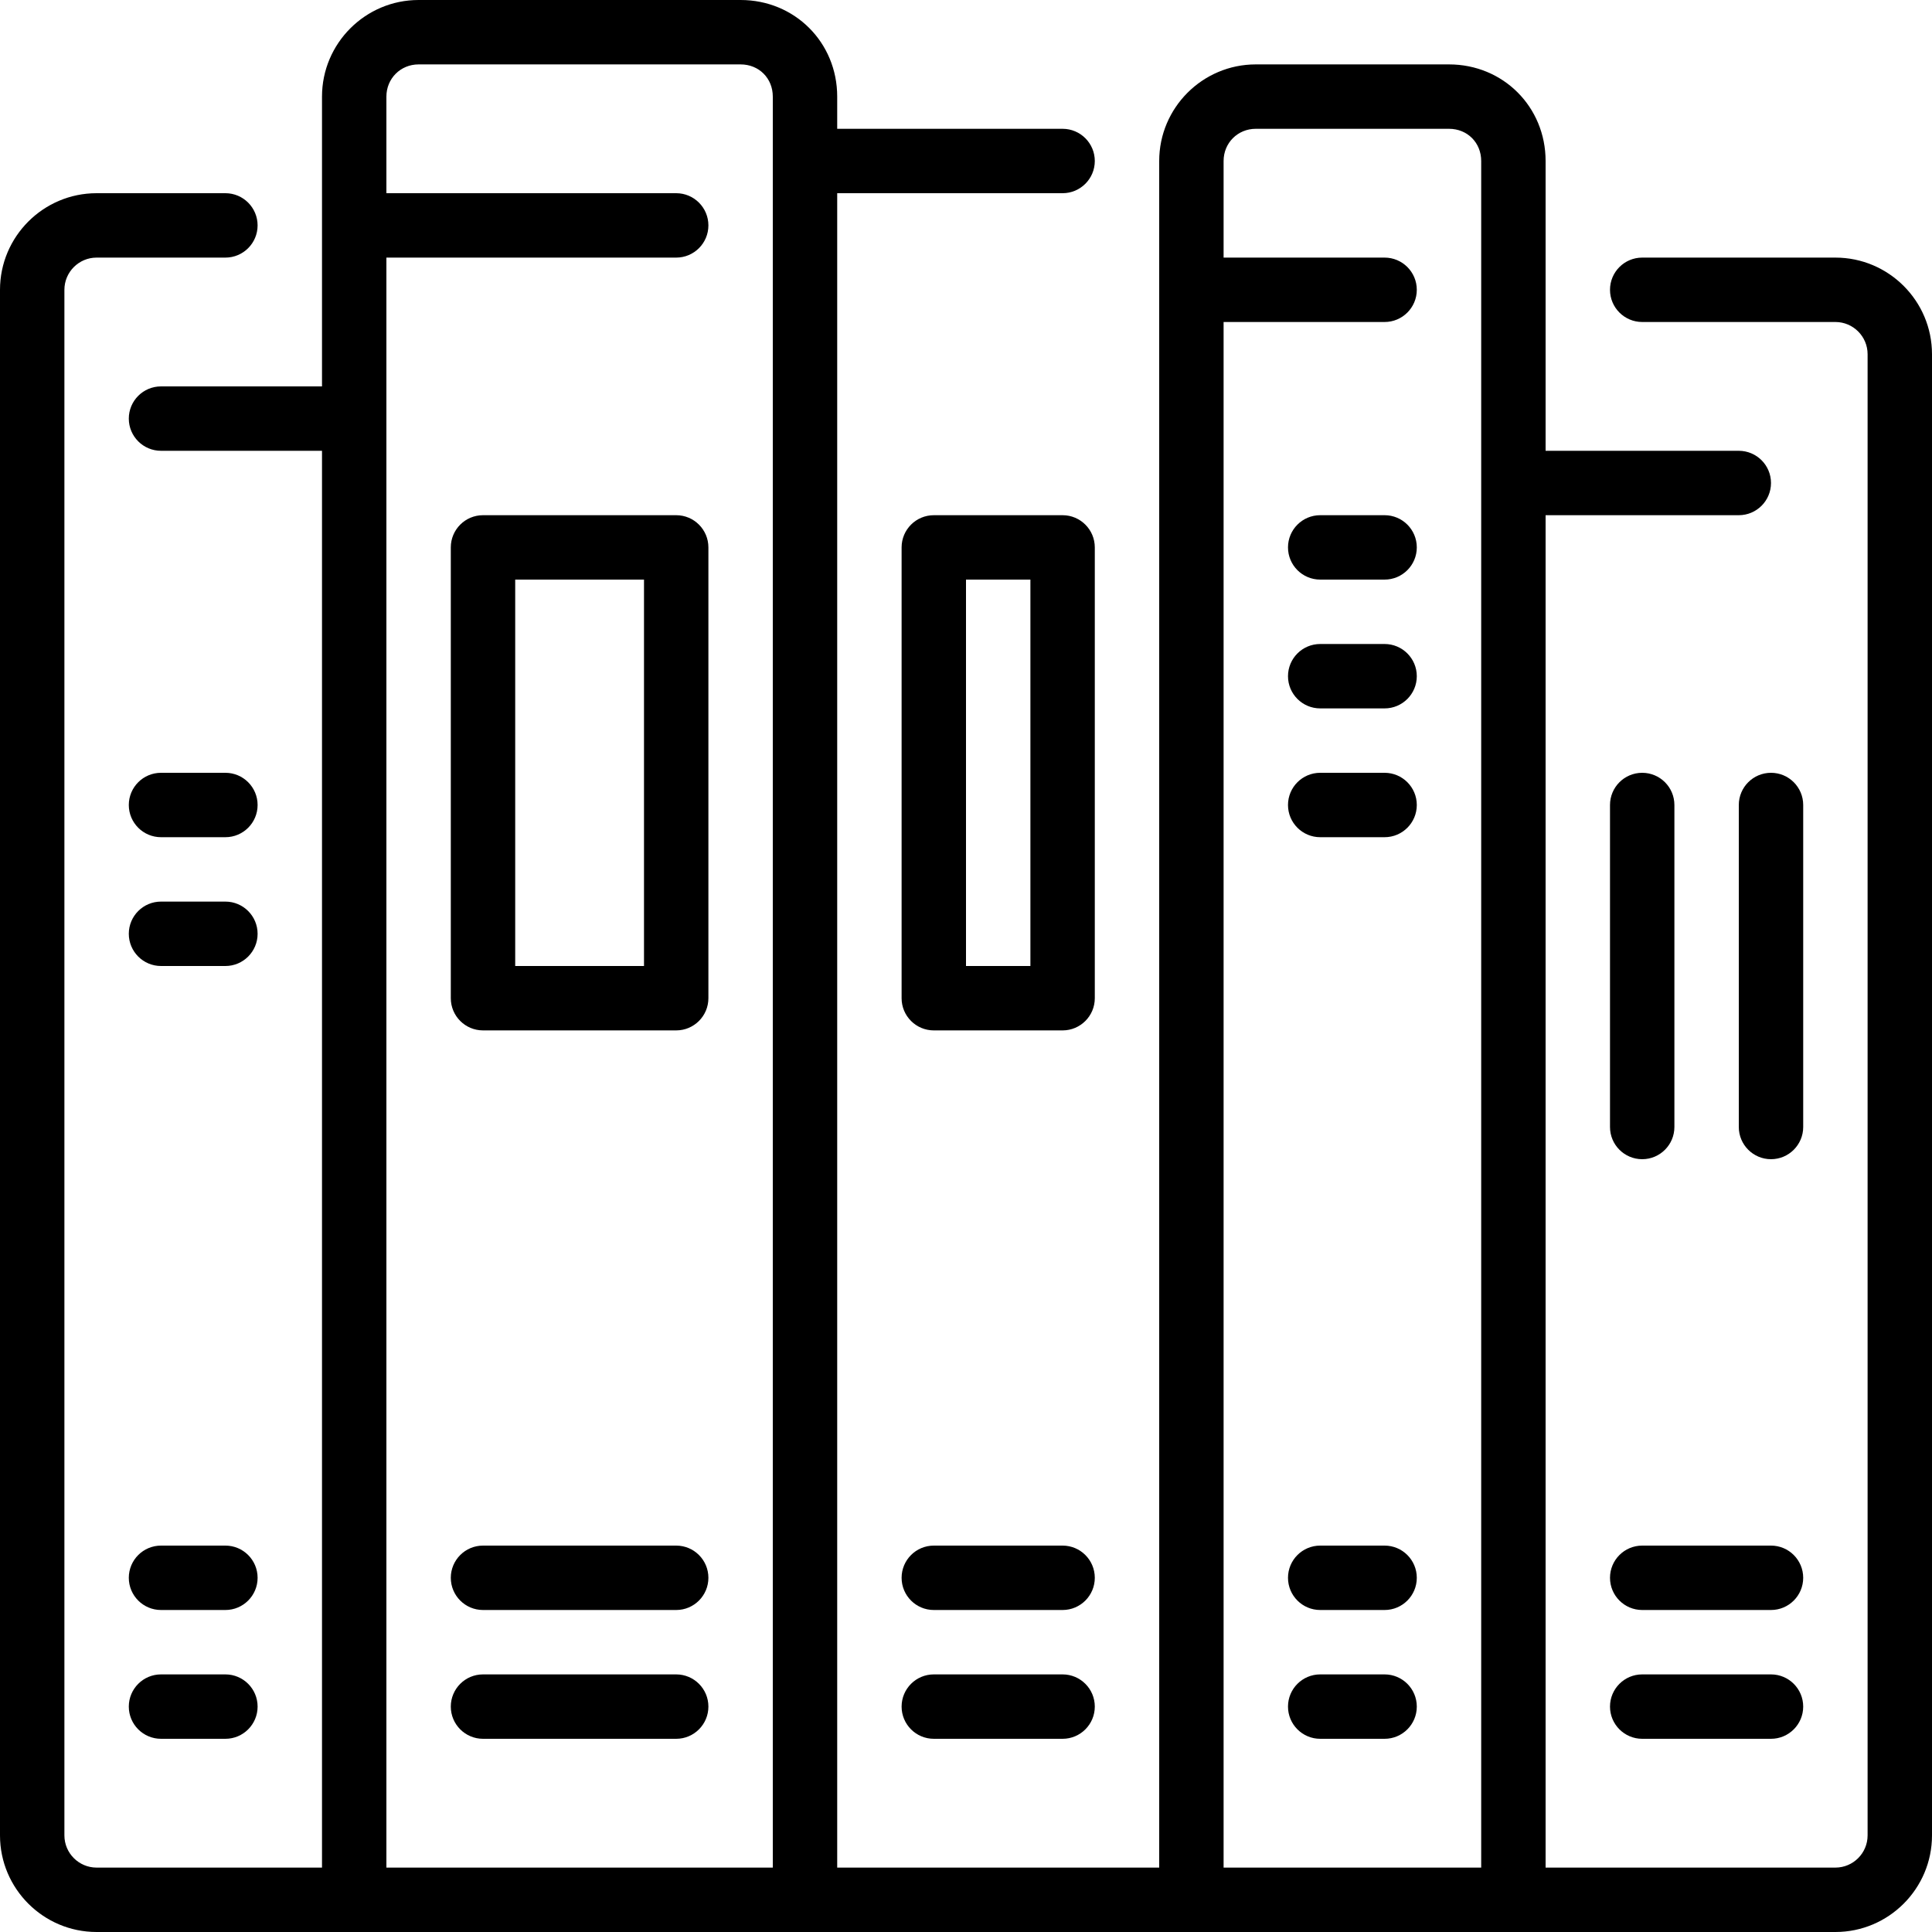
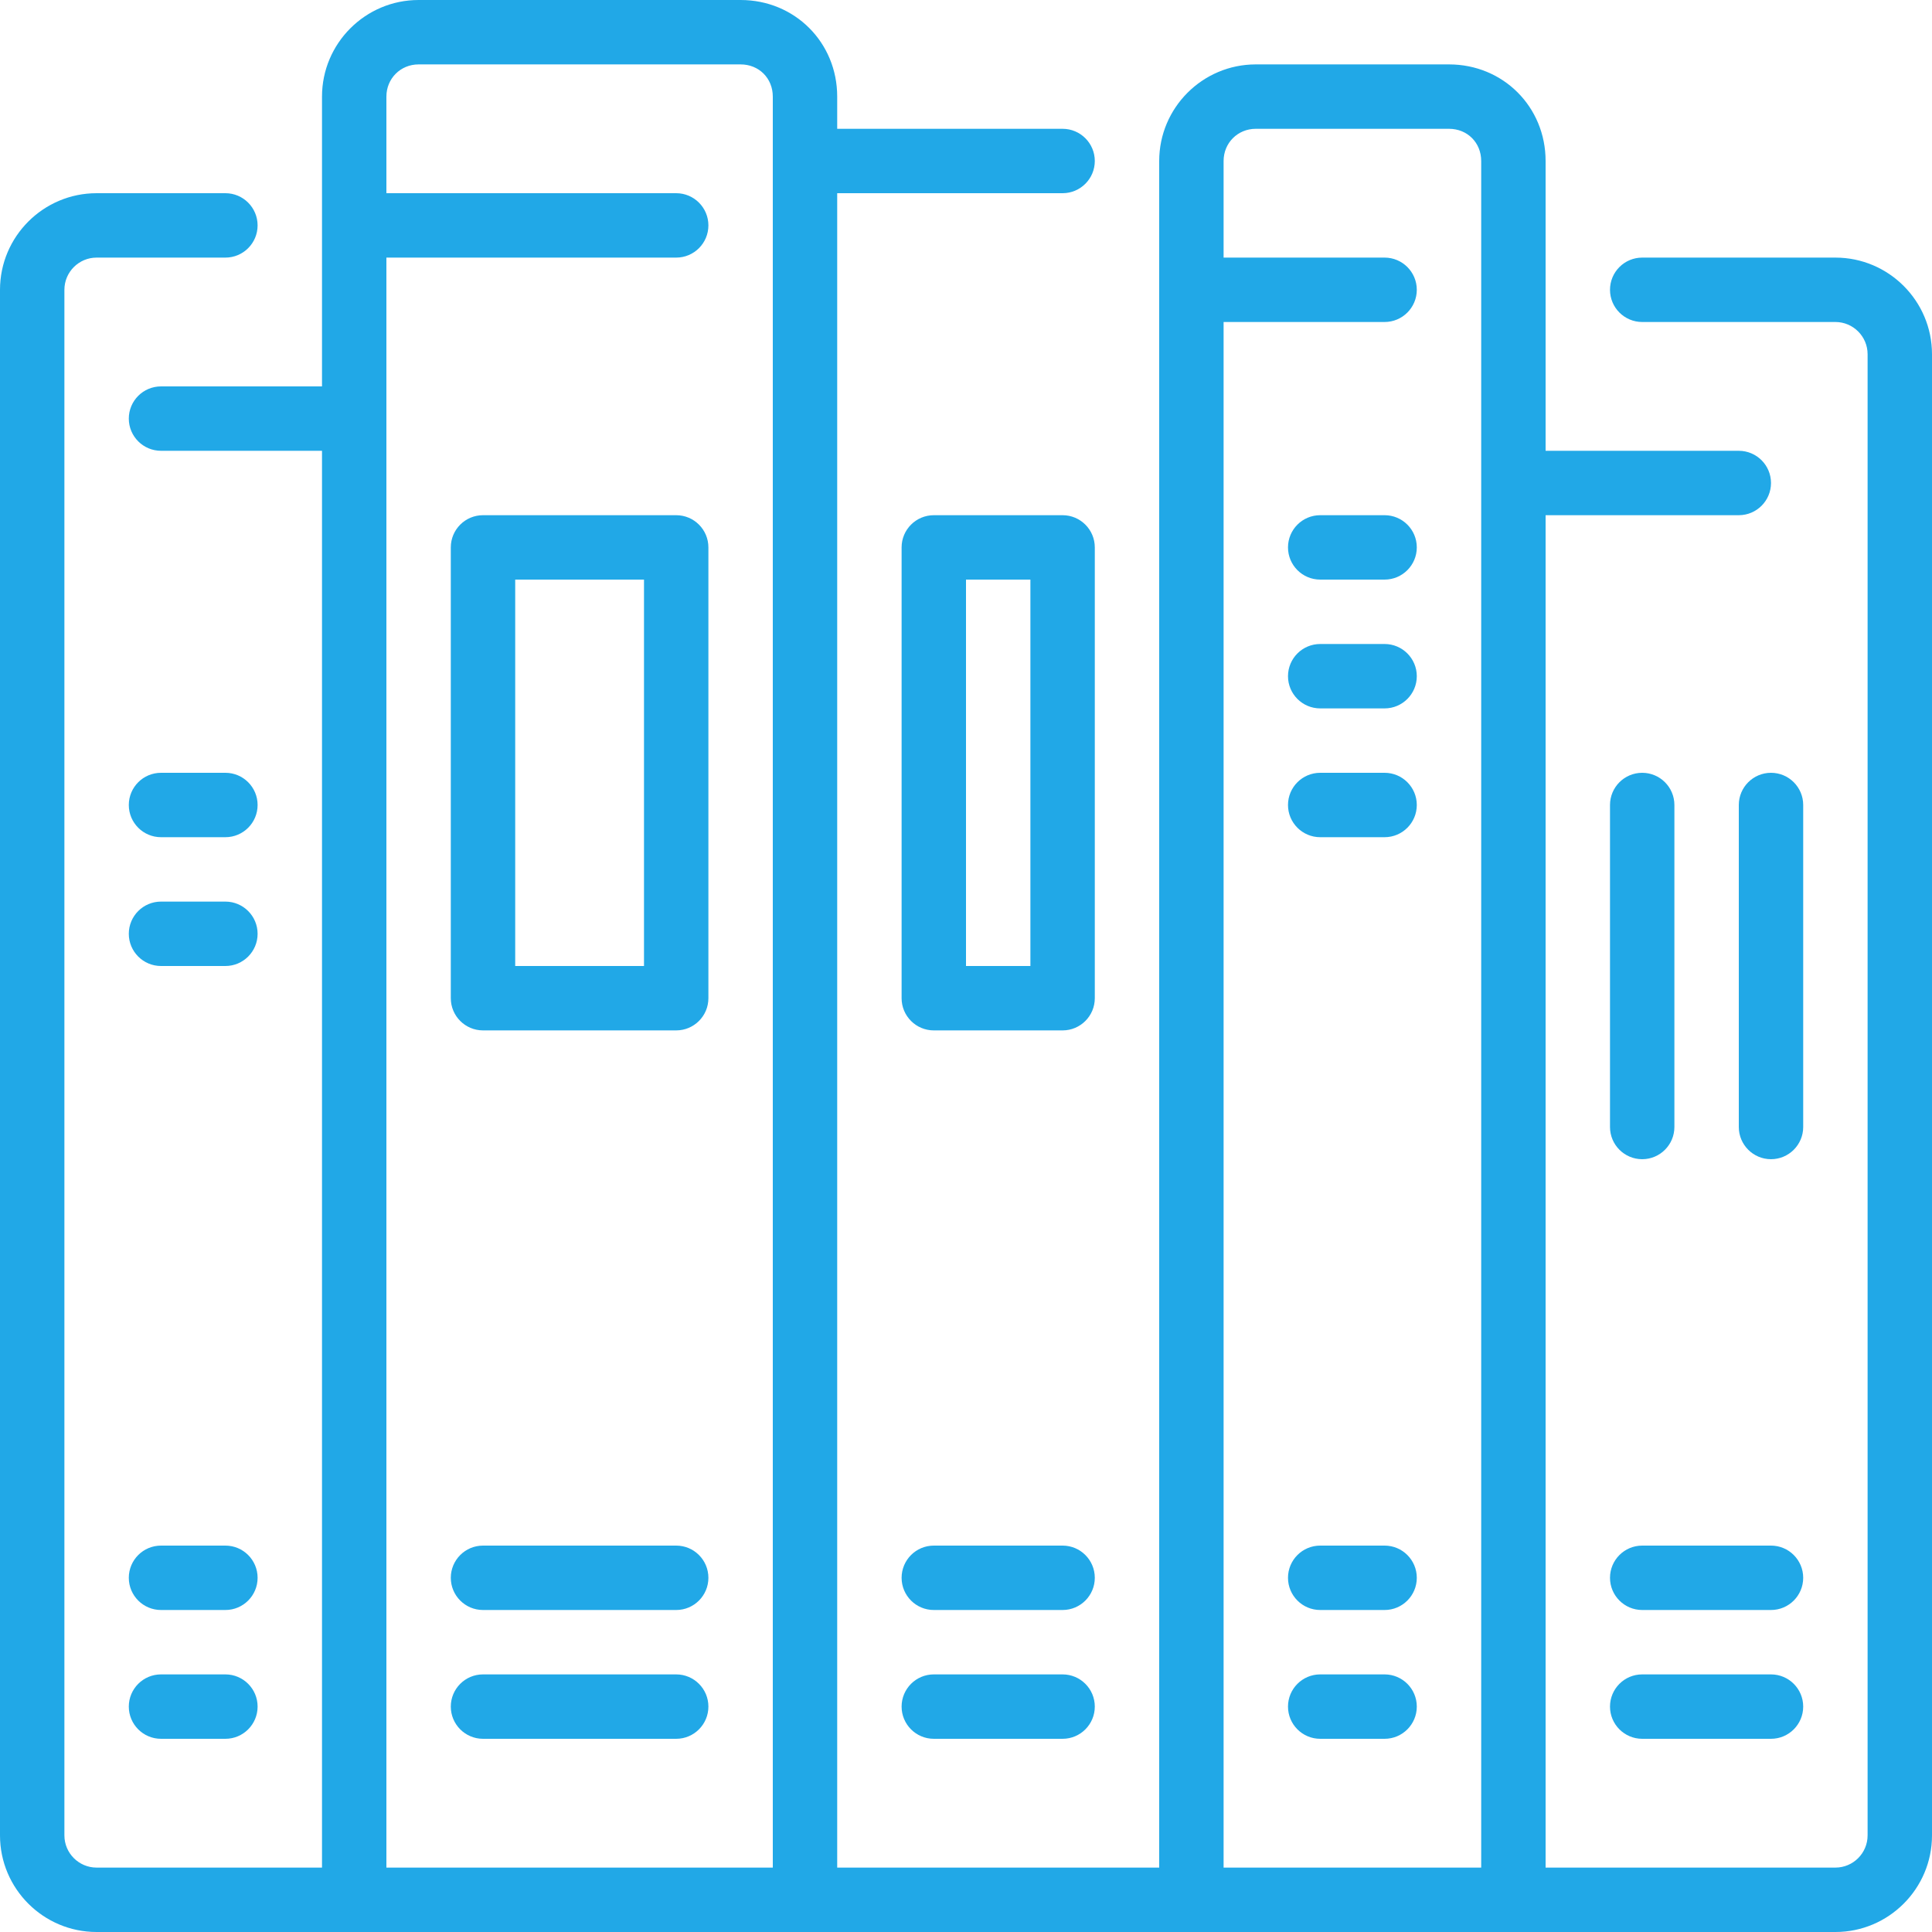
- <svg xmlns="http://www.w3.org/2000/svg" version="1.1" id="Layer_1" x="0px" y="0px" viewBox="0 0 512 512" style="enable-background:new 0 0 512 512;" xml:space="preserve">
+ <svg xmlns="http://www.w3.org/2000/svg" version="1.1" id="Layer_1" x="0px" y="0px" viewBox="0 0 512 512" style="enable-background:new 0 0 512 512;" xml:space="preserve" width="512px" height="512px">
  <g>
    <g>
      <g>
-         <path d="M366.933,170.667h-17.067c-4.71,0-8.533,3.823-8.533,8.533s3.823,8.533,8.533,8.533h17.067     c4.71,0,8.533-3.823,8.533-8.533S371.644,170.667,366.933,170.667z" />
-         <path d="M366.933,204.8h-17.067c-4.71,0-8.533,3.823-8.533,8.533c0,4.71,3.823,8.533,8.533,8.533h17.067     c4.71,0,8.533-3.823,8.533-8.533C375.467,208.623,371.644,204.8,366.933,204.8z" />
-         <path d="M366.933,136.533h-17.067c-4.71,0-8.533,3.823-8.533,8.533c0,4.71,3.823,8.533,8.533,8.533h17.067     c4.71,0,8.533-3.823,8.533-8.533C375.467,140.356,371.644,136.533,366.933,136.533z" />
-         <path d="M366.933,409.6h-17.067c-4.71,0-8.533,3.823-8.533,8.533s3.823,8.533,8.533,8.533h17.067c4.71,0,8.533-3.823,8.533-8.533     S371.644,409.6,366.933,409.6z" />
-         <path d="M179.2,136.533H128c-4.71,0-8.533,3.823-8.533,8.533v119.467c0,4.71,3.823,8.533,8.533,8.533h51.2     c4.71,0,8.533-3.823,8.533-8.533V145.067C187.733,140.356,183.91,136.533,179.2,136.533z M170.667,256h-34.133V153.6h34.133V256z     " />
-         <path d="M179.2,409.6H128c-4.71,0-8.533,3.823-8.533,8.533s3.823,8.533,8.533,8.533h51.2c4.71,0,8.533-3.823,8.533-8.533     S183.91,409.6,179.2,409.6z" />
-         <path d="M179.2,443.733H128c-4.71,0-8.533,3.823-8.533,8.533c0,4.71,3.823,8.533,8.533,8.533h51.2     c4.71,0,8.533-3.823,8.533-8.533C187.733,447.556,183.91,443.733,179.2,443.733z" />
-         <path d="M366.933,443.733h-17.067c-4.71,0-8.533,3.823-8.533,8.533c0,4.71,3.823,8.533,8.533,8.533h17.067     c4.71,0,8.533-3.823,8.533-8.533C375.467,447.556,371.644,443.733,366.933,443.733z" />
-         <path d="M469.333,443.733H435.2c-4.71,0-8.533,3.823-8.533,8.533c0,4.71,3.823,8.533,8.533,8.533h34.133     c4.71,0,8.533-3.823,8.533-8.533C477.867,447.556,474.044,443.733,469.333,443.733z" />
-         <path d="M290.133,145.067c0-4.71-3.823-8.533-8.533-8.533h-34.133c-4.71,0-8.533,3.823-8.533,8.533v119.467     c0,4.71,3.823,8.533,8.533,8.533H281.6c4.71,0,8.533-3.823,8.533-8.533V145.067z M273.067,256H256V153.6h17.067V256z" />
-         <path d="M469.333,409.6H435.2c-4.71,0-8.533,3.823-8.533,8.533s3.823,8.533,8.533,8.533h34.133c4.71,0,8.533-3.823,8.533-8.533     S474.044,409.6,469.333,409.6z" />
-         <path d="M281.6,443.733h-34.133c-4.71,0-8.533,3.823-8.533,8.533c0,4.71,3.823,8.533,8.533,8.533H281.6     c4.71,0,8.533-3.823,8.533-8.533C290.133,447.556,286.31,443.733,281.6,443.733z" />
-         <path d="M435.2,307.2c4.71,0,8.533-3.823,8.533-8.533v-85.333c0-4.71-3.823-8.533-8.533-8.533s-8.533,3.823-8.533,8.533v85.333     C426.667,303.377,430.49,307.2,435.2,307.2z" />
-         <path d="M477.867,213.333c0-4.71-3.823-8.533-8.533-8.533s-8.533,3.823-8.533,8.533v85.333c0,4.71,3.823,8.533,8.533,8.533     s8.533-3.823,8.533-8.533V213.333z" />
-         <path d="M486.4,68.267h-51.2c-4.71,0-8.533,3.823-8.533,8.533s3.823,8.533,8.533,8.533h51.2c4.702,0,8.533,3.831,8.533,8.533     V486.4c0,4.702-3.831,8.533-8.533,8.533h-76.8v-358.4h51.2c4.71,0,8.533-3.823,8.533-8.533s-3.823-8.533-8.533-8.533h-51.2v-76.8     c0-14.353-11.247-25.6-25.6-25.6h-51.2c-14.114,0-25.6,11.486-25.6,25.6v452.267h-85.333V51.2H281.6     c4.71,0,8.533-3.823,8.533-8.533c0-4.71-3.823-8.533-8.533-8.533h-59.733V25.6c0-14.353-11.247-25.6-25.6-25.6h-85.333     c-14.114,0-25.6,11.486-25.6,25.6v76.8H42.667c-4.71,0-8.533,3.823-8.533,8.533s3.823,8.533,8.533,8.533h42.667v375.467H25.6     c-4.702,0-8.533-3.831-8.533-8.533V76.8c0-4.702,3.831-8.533,8.533-8.533h34.133c4.71,0,8.533-3.823,8.533-8.533     S64.444,51.2,59.733,51.2H25.6C11.486,51.2,0,62.686,0,76.8v409.6C0,500.514,11.486,512,25.6,512h460.8     c14.114,0,25.6-11.486,25.6-25.6V93.867C512,79.753,500.514,68.267,486.4,68.267z M204.8,494.933H102.4V68.267h76.8     c4.71,0,8.533-3.823,8.533-8.533S183.91,51.2,179.2,51.2h-76.8V25.6c0-4.787,3.746-8.533,8.533-8.533h85.333     c4.864,0,8.533,3.669,8.533,8.533V494.933z M392.533,494.933h-68.267v-409.6h42.667c4.71,0,8.533-3.823,8.533-8.533     s-3.823-8.533-8.533-8.533h-42.667v-25.6c0-4.787,3.746-8.533,8.533-8.533H384c4.864,0,8.533,3.669,8.533,8.533V494.933z" />
-         <path d="M59.733,409.6H42.667c-4.71,0-8.533,3.823-8.533,8.533s3.823,8.533,8.533,8.533h17.067c4.71,0,8.533-3.823,8.533-8.533     S64.444,409.6,59.733,409.6z" />
-         <path d="M59.733,443.733H42.667c-4.71,0-8.533,3.823-8.533,8.533c0,4.71,3.823,8.533,8.533,8.533h17.067     c4.71,0,8.533-3.823,8.533-8.533C68.267,447.556,64.444,443.733,59.733,443.733z" />
-         <path d="M281.6,409.6h-34.133c-4.71,0-8.533,3.823-8.533,8.533s3.823,8.533,8.533,8.533H281.6c4.71,0,8.533-3.823,8.533-8.533     S286.31,409.6,281.6,409.6z" />
-         <path d="M59.733,204.8H42.667c-4.71,0-8.533,3.823-8.533,8.533c0,4.71,3.823,8.533,8.533,8.533h17.067     c4.71,0,8.533-3.823,8.533-8.533C68.267,208.623,64.444,204.8,59.733,204.8z" />
-         <path d="M59.733,238.933H42.667c-4.71,0-8.533,3.823-8.533,8.533S37.956,256,42.667,256h17.067c4.71,0,8.533-3.823,8.533-8.533     S64.444,238.933,59.733,238.933z" />
+         <path d="M366.933,170.667h-17.067c-4.71,0-8.533,3.823-8.533,8.533s3.823,8.533,8.533,8.533h17.067     c4.71,0,8.533-3.823,8.533-8.533S371.644,170.667,366.933,170.667z" fill="#21a8e7" />
+         <path d="M366.933,204.8h-17.067c-4.71,0-8.533,3.823-8.533,8.533c0,4.71,3.823,8.533,8.533,8.533h17.067     c4.71,0,8.533-3.823,8.533-8.533C375.467,208.623,371.644,204.8,366.933,204.8z" fill="#21a8e7" />
+         <path d="M366.933,136.533h-17.067c-4.71,0-8.533,3.823-8.533,8.533c0,4.71,3.823,8.533,8.533,8.533h17.067     c4.71,0,8.533-3.823,8.533-8.533C375.467,140.356,371.644,136.533,366.933,136.533z" fill="#21a8e7" />
+         <path d="M366.933,409.6h-17.067c-4.71,0-8.533,3.823-8.533,8.533s3.823,8.533,8.533,8.533h17.067c4.71,0,8.533-3.823,8.533-8.533     S371.644,409.6,366.933,409.6z" fill="#21a8e7" />
+         <path d="M179.2,136.533H128c-4.71,0-8.533,3.823-8.533,8.533v119.467c0,4.71,3.823,8.533,8.533,8.533h51.2     c4.71,0,8.533-3.823,8.533-8.533V145.067C187.733,140.356,183.91,136.533,179.2,136.533z M170.667,256h-34.133V153.6h34.133V256z     " fill="#21a8e7" />
+         <path d="M179.2,409.6H128c-4.71,0-8.533,3.823-8.533,8.533s3.823,8.533,8.533,8.533h51.2c4.71,0,8.533-3.823,8.533-8.533     S183.91,409.6,179.2,409.6z" fill="#21a8e7" />
+         <path d="M179.2,443.733H128c-4.71,0-8.533,3.823-8.533,8.533c0,4.71,3.823,8.533,8.533,8.533h51.2     c4.71,0,8.533-3.823,8.533-8.533C187.733,447.556,183.91,443.733,179.2,443.733z" fill="#21a8e7" />
+         <path d="M366.933,443.733h-17.067c-4.71,0-8.533,3.823-8.533,8.533c0,4.71,3.823,8.533,8.533,8.533h17.067     c4.71,0,8.533-3.823,8.533-8.533C375.467,447.556,371.644,443.733,366.933,443.733z" fill="#21a8e7" />
+         <path d="M469.333,443.733H435.2c-4.71,0-8.533,3.823-8.533,8.533c0,4.71,3.823,8.533,8.533,8.533h34.133     c4.71,0,8.533-3.823,8.533-8.533C477.867,447.556,474.044,443.733,469.333,443.733z" fill="#21a8e7" />
+         <path d="M290.133,145.067c0-4.71-3.823-8.533-8.533-8.533h-34.133c-4.71,0-8.533,3.823-8.533,8.533v119.467     c0,4.71,3.823,8.533,8.533,8.533H281.6c4.71,0,8.533-3.823,8.533-8.533V145.067z M273.067,256H256V153.6h17.067V256z" fill="#21a8e7" />
+         <path d="M469.333,409.6H435.2c-4.71,0-8.533,3.823-8.533,8.533s3.823,8.533,8.533,8.533h34.133c4.71,0,8.533-3.823,8.533-8.533     S474.044,409.6,469.333,409.6z" fill="#21a8e7" />
+         <path d="M281.6,443.733h-34.133c-4.71,0-8.533,3.823-8.533,8.533c0,4.71,3.823,8.533,8.533,8.533H281.6     c4.71,0,8.533-3.823,8.533-8.533C290.133,447.556,286.31,443.733,281.6,443.733z" fill="#21a8e7" />
+         <path d="M435.2,307.2c4.71,0,8.533-3.823,8.533-8.533v-85.333c0-4.71-3.823-8.533-8.533-8.533s-8.533,3.823-8.533,8.533v85.333     C426.667,303.377,430.49,307.2,435.2,307.2z" fill="#21a8e7" />
+         <path d="M477.867,213.333c0-4.71-3.823-8.533-8.533-8.533s-8.533,3.823-8.533,8.533v85.333c0,4.71,3.823,8.533,8.533,8.533     s8.533-3.823,8.533-8.533V213.333z" fill="#21a8e7" />
+         <path d="M486.4,68.267h-51.2c-4.71,0-8.533,3.823-8.533,8.533s3.823,8.533,8.533,8.533h51.2c4.702,0,8.533,3.831,8.533,8.533     V486.4c0,4.702-3.831,8.533-8.533,8.533h-76.8v-358.4h51.2c4.71,0,8.533-3.823,8.533-8.533s-3.823-8.533-8.533-8.533h-51.2v-76.8     c0-14.353-11.247-25.6-25.6-25.6h-51.2c-14.114,0-25.6,11.486-25.6,25.6v452.267h-85.333V51.2H281.6     c4.71,0,8.533-3.823,8.533-8.533c0-4.71-3.823-8.533-8.533-8.533h-59.733V25.6c0-14.353-11.247-25.6-25.6-25.6h-85.333     c-14.114,0-25.6,11.486-25.6,25.6v76.8H42.667c-4.71,0-8.533,3.823-8.533,8.533s3.823,8.533,8.533,8.533h42.667v375.467H25.6     c-4.702,0-8.533-3.831-8.533-8.533V76.8c0-4.702,3.831-8.533,8.533-8.533h34.133c4.71,0,8.533-3.823,8.533-8.533     S64.444,51.2,59.733,51.2H25.6C11.486,51.2,0,62.686,0,76.8v409.6C0,500.514,11.486,512,25.6,512h460.8     c14.114,0,25.6-11.486,25.6-25.6V93.867C512,79.753,500.514,68.267,486.4,68.267z M204.8,494.933H102.4V68.267h76.8     c4.71,0,8.533-3.823,8.533-8.533S183.91,51.2,179.2,51.2h-76.8V25.6c0-4.787,3.746-8.533,8.533-8.533h85.333     c4.864,0,8.533,3.669,8.533,8.533V494.933z M392.533,494.933h-68.267v-409.6h42.667c4.71,0,8.533-3.823,8.533-8.533     s-3.823-8.533-8.533-8.533h-42.667v-25.6c0-4.787,3.746-8.533,8.533-8.533H384c4.864,0,8.533,3.669,8.533,8.533V494.933z" fill="#21a8e7" />
+         <path d="M59.733,409.6H42.667c-4.71,0-8.533,3.823-8.533,8.533s3.823,8.533,8.533,8.533h17.067c4.71,0,8.533-3.823,8.533-8.533     S64.444,409.6,59.733,409.6z" fill="#21a8e7" />
+         <path d="M59.733,443.733H42.667c-4.71,0-8.533,3.823-8.533,8.533c0,4.71,3.823,8.533,8.533,8.533h17.067     c4.71,0,8.533-3.823,8.533-8.533C68.267,447.556,64.444,443.733,59.733,443.733z" fill="#21a8e7" />
+         <path d="M281.6,409.6h-34.133c-4.71,0-8.533,3.823-8.533,8.533s3.823,8.533,8.533,8.533H281.6c4.71,0,8.533-3.823,8.533-8.533     S286.31,409.6,281.6,409.6z" fill="#21a8e7" />
+         <path d="M59.733,204.8H42.667c-4.71,0-8.533,3.823-8.533,8.533c0,4.71,3.823,8.533,8.533,8.533h17.067     c4.71,0,8.533-3.823,8.533-8.533C68.267,208.623,64.444,204.8,59.733,204.8z" fill="#21a8e7" />
+         <path d="M59.733,238.933H42.667c-4.71,0-8.533,3.823-8.533,8.533S37.956,256,42.667,256h17.067c4.71,0,8.533-3.823,8.533-8.533     S64.444,238.933,59.733,238.933z" fill="#21a8e7" />
      </g>
    </g>
  </g>
  <g>
</g>
  <g>
</g>
  <g>
</g>
  <g>
</g>
  <g>
</g>
  <g>
</g>
  <g>
</g>
  <g>
</g>
  <g>
</g>
  <g>
</g>
  <g>
</g>
  <g>
</g>
  <g>
</g>
  <g>
</g>
  <g>
</g>
</svg>
